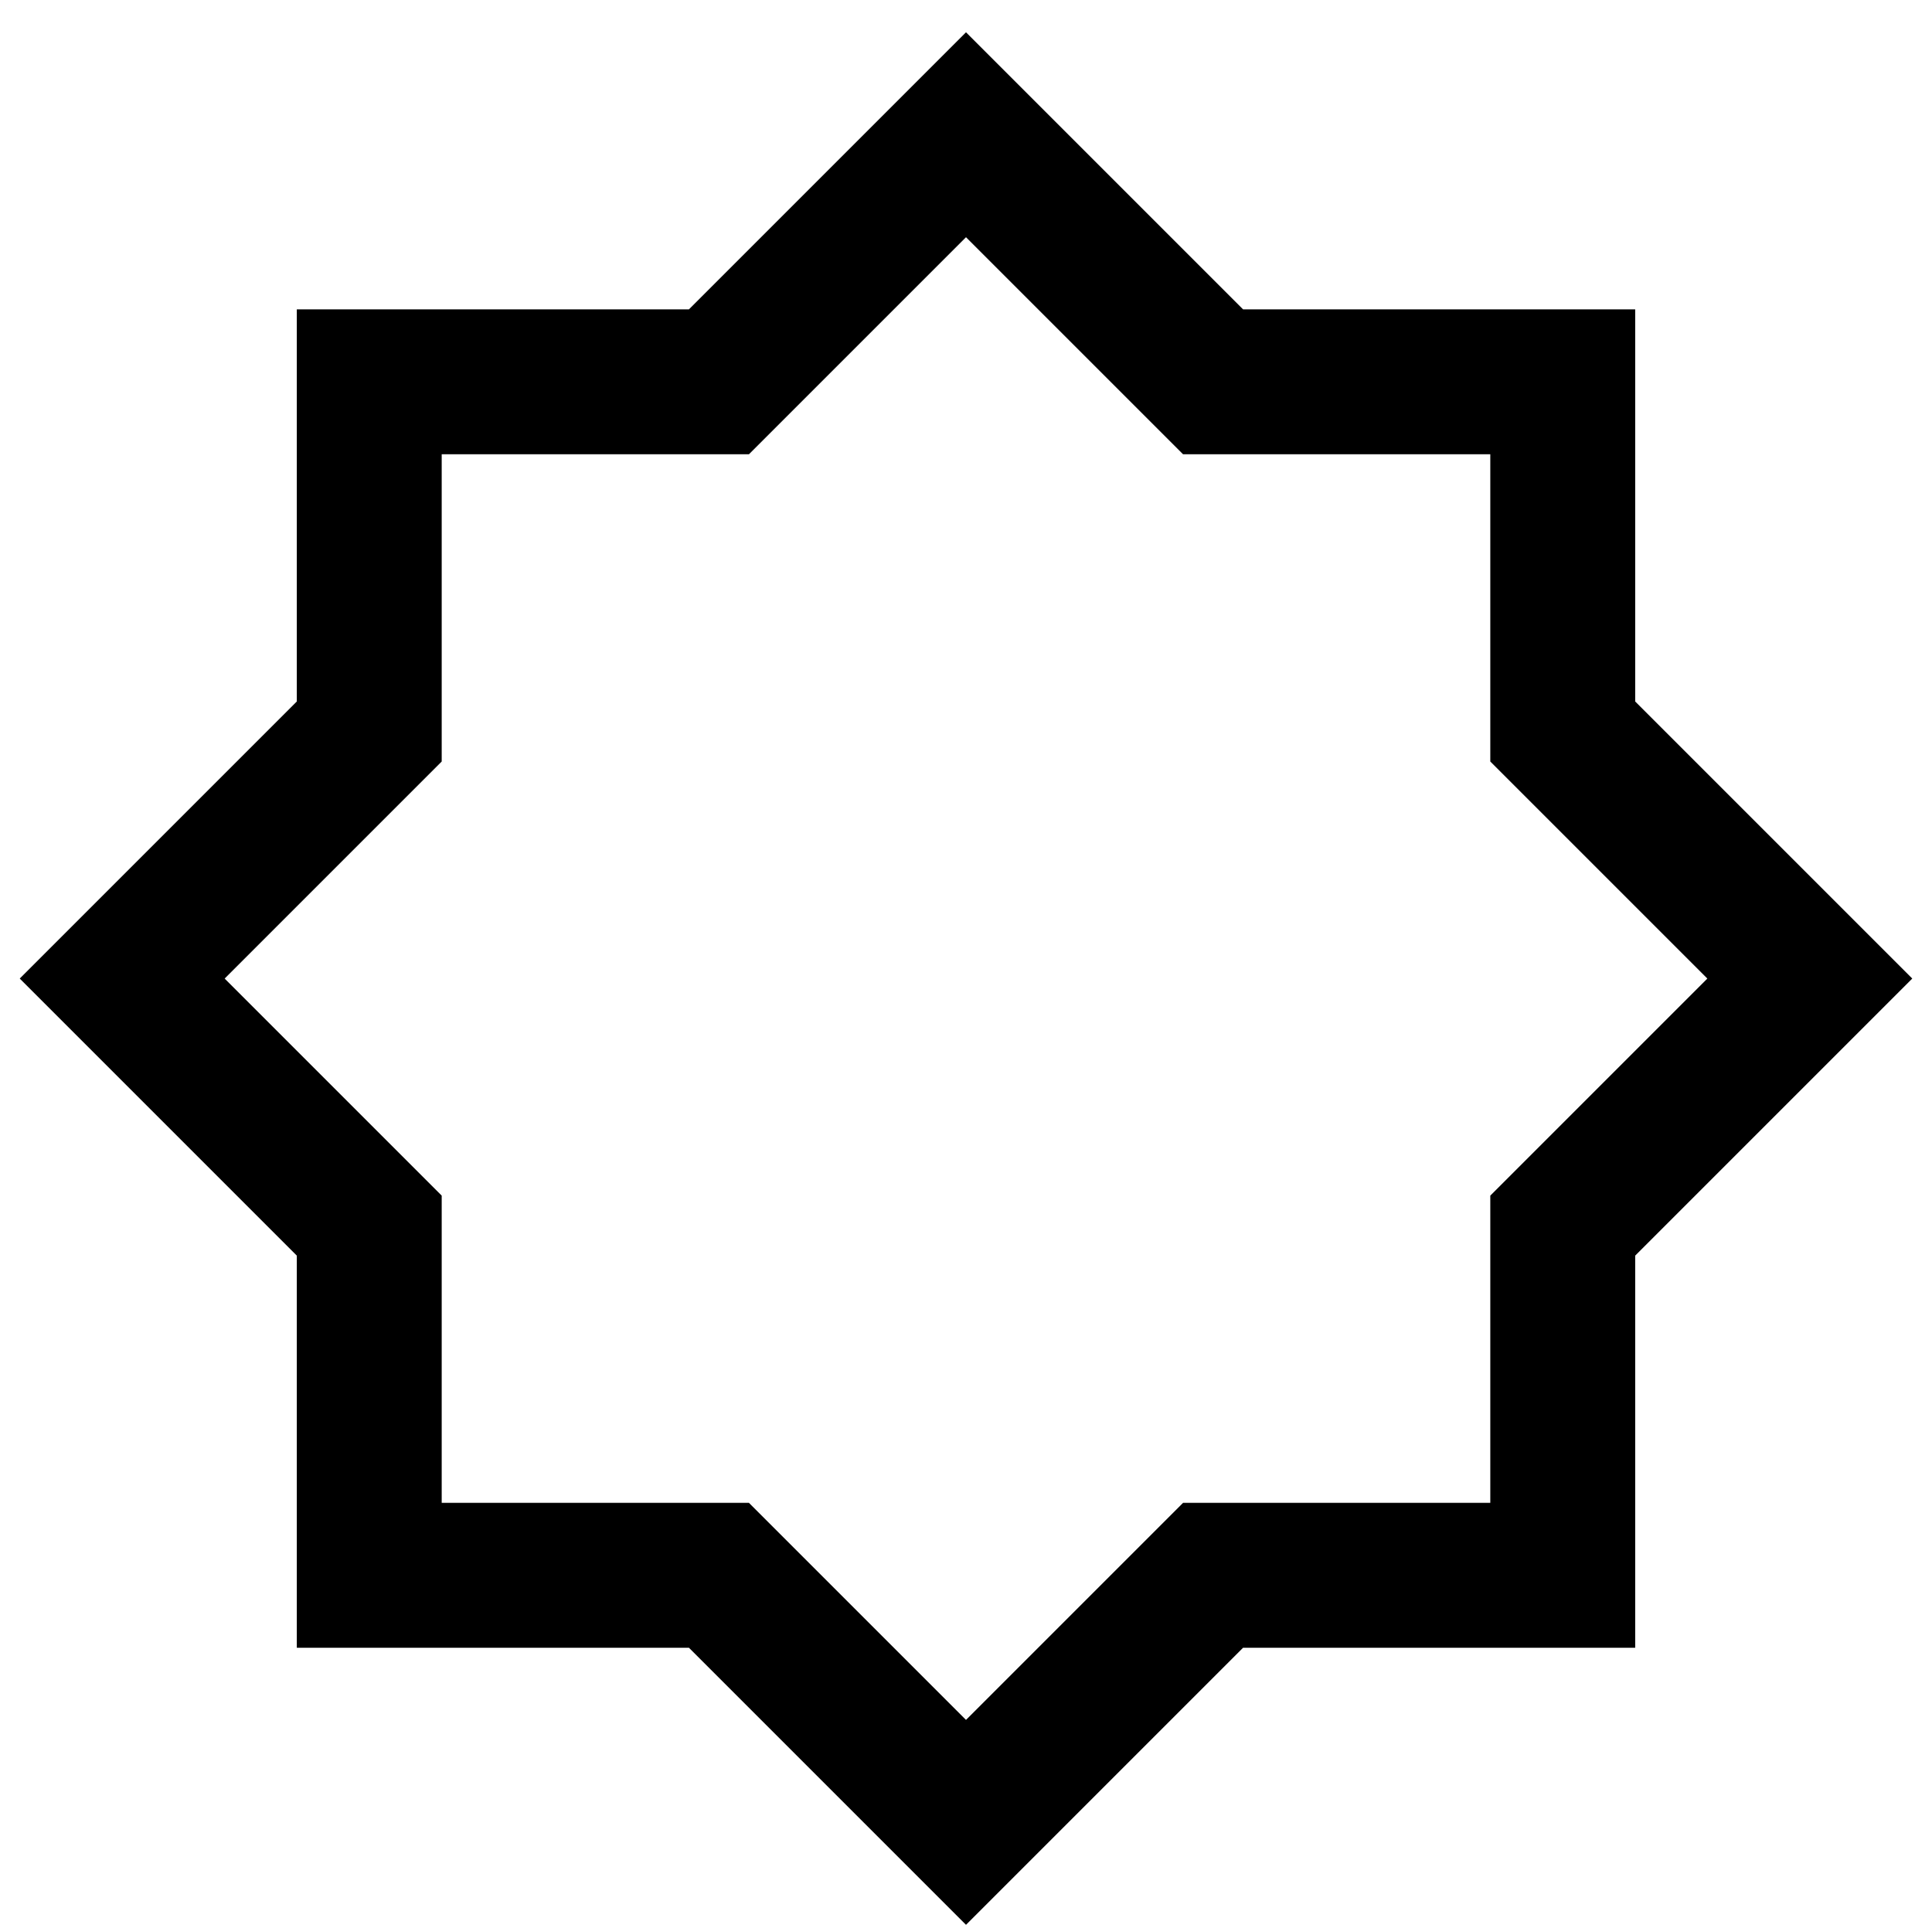
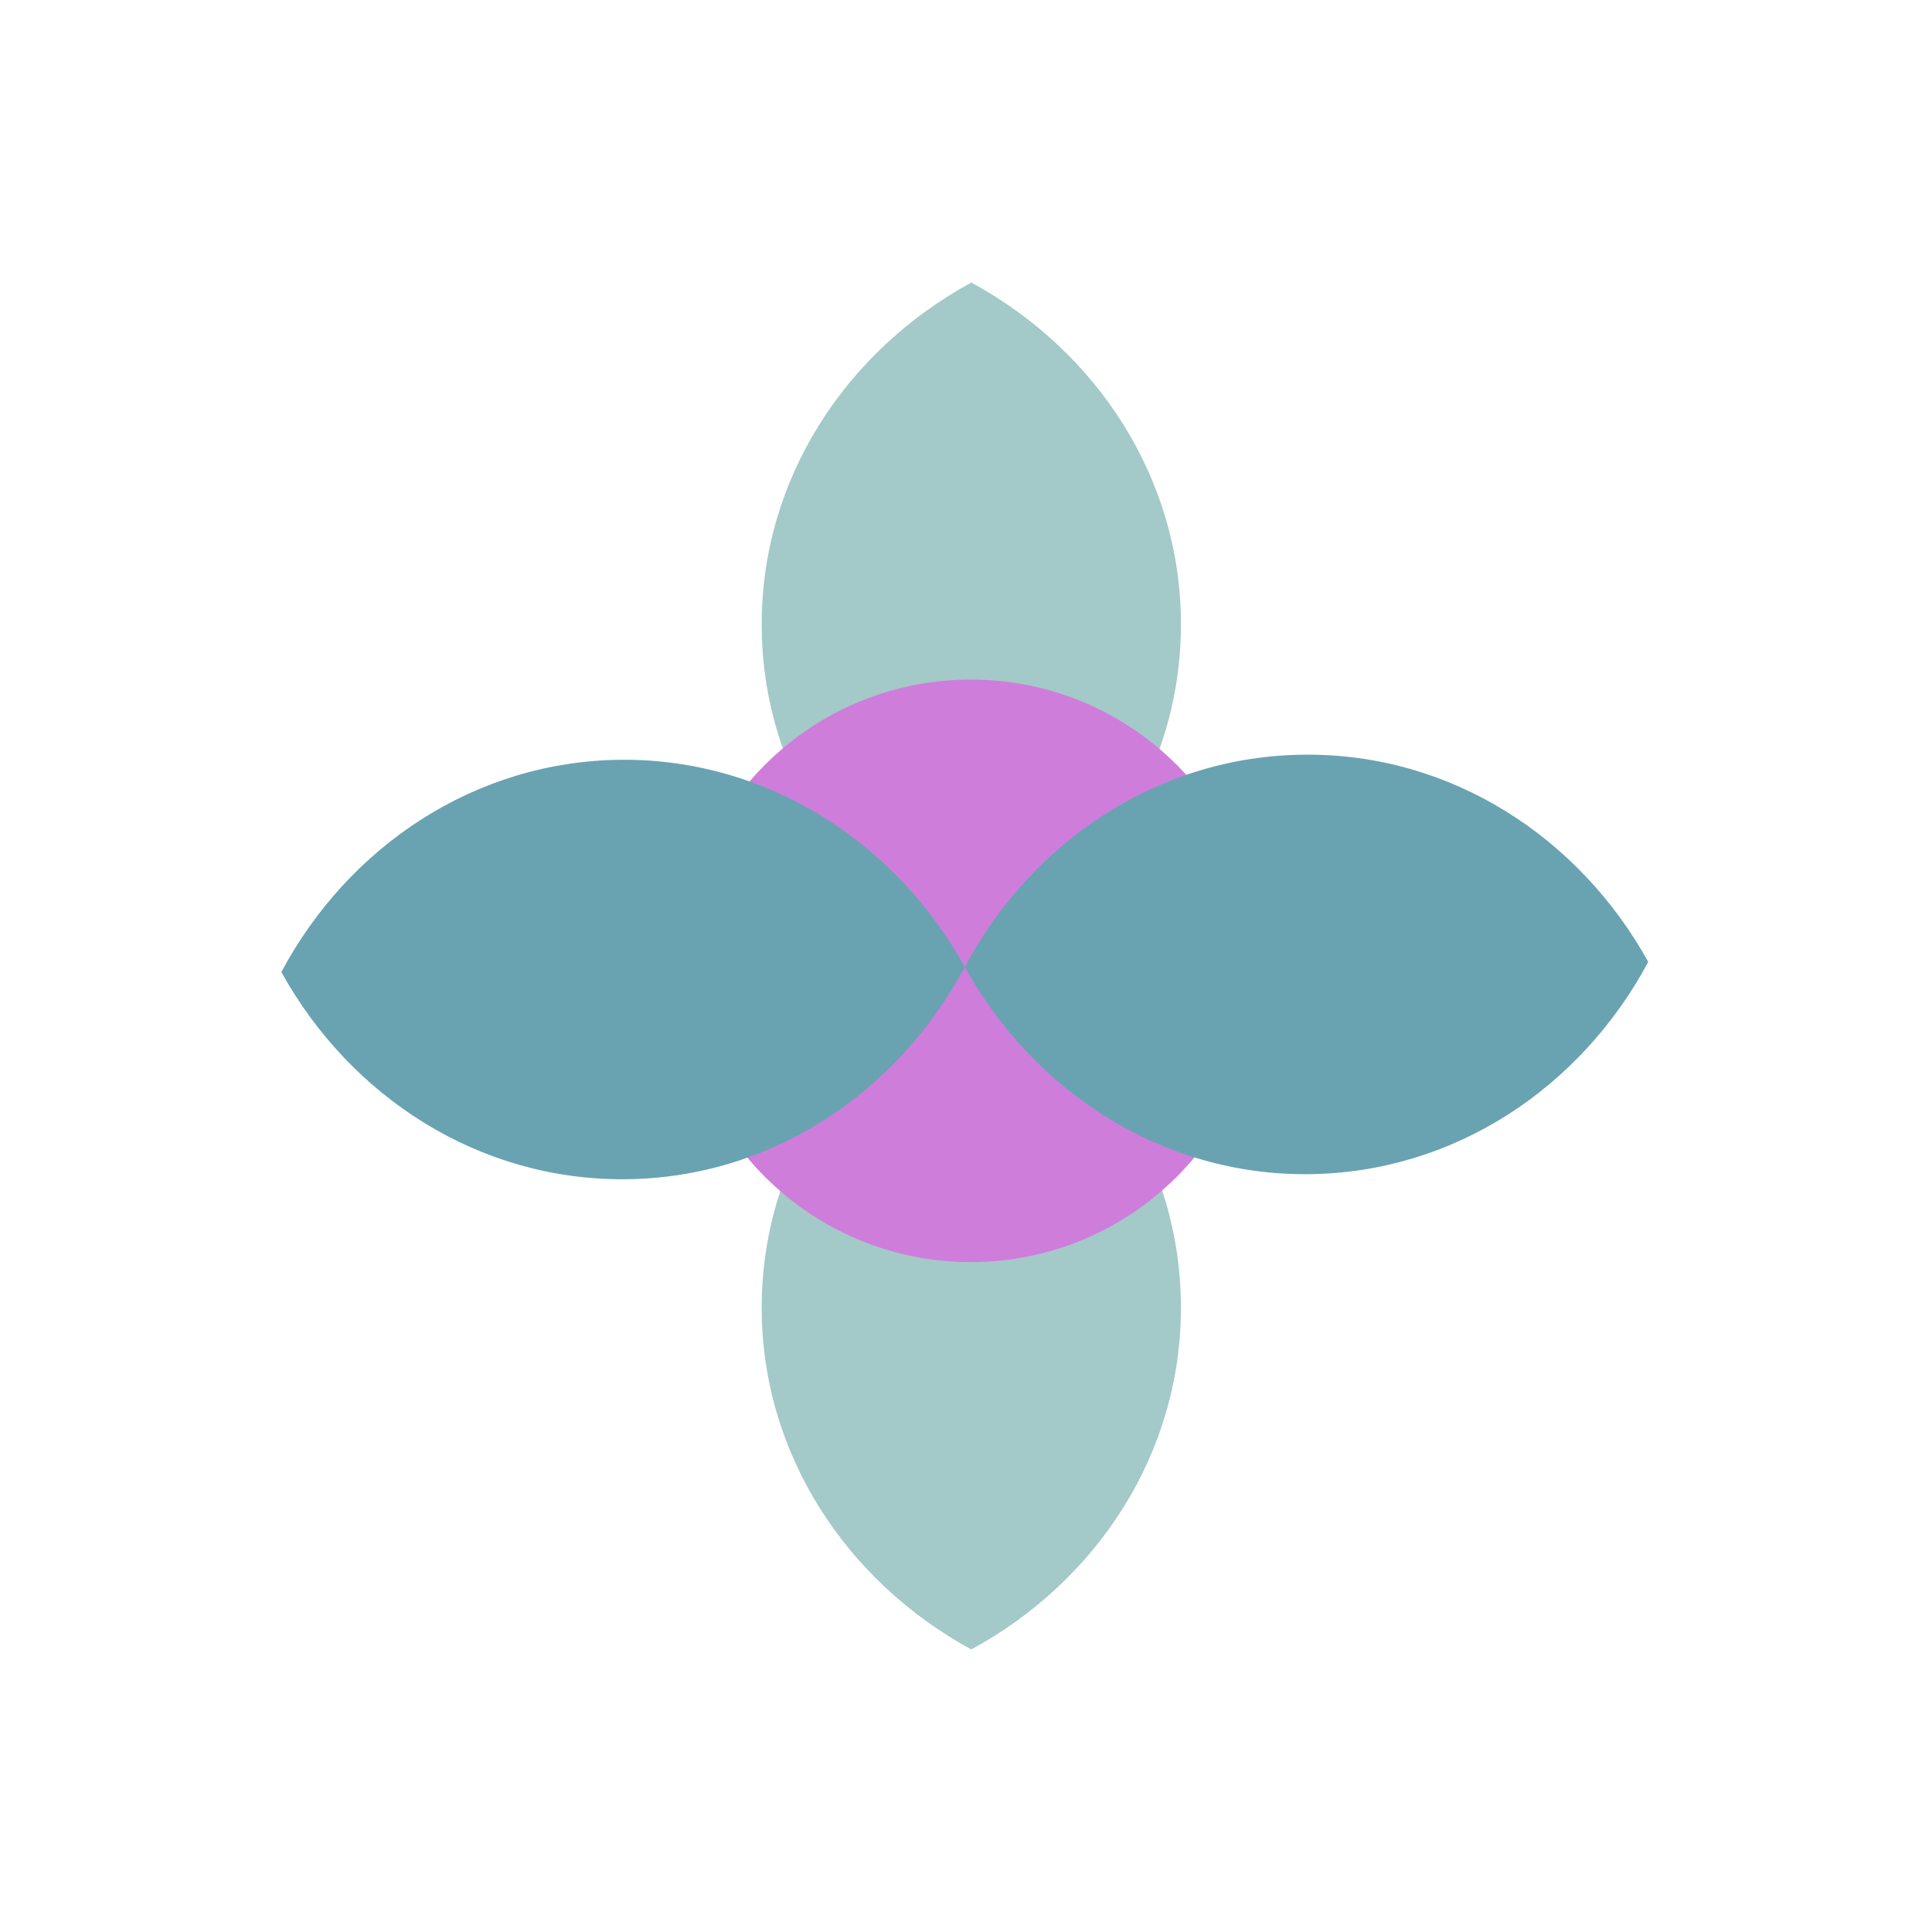
- <svg xmlns="http://www.w3.org/2000/svg" version="1.1" id="Calque_1" x="0px" y="0px" viewBox="0 0 800 800" style="enable-background:new 0 0 800 800;" xml:space="preserve">
+ <svg xmlns="http://www.w3.org/2000/svg" version="1.1" id="Layer_1" x="0px" y="0px" viewBox="0 0 800 800" style="enable-background:new 0 0 800 800;" xml:space="preserve">
  <style type="text/css">
- 	.st0{fill:none;stroke:#000000;stroke-width:60;stroke-miterlimit:10;}
+ 	.st0{fill:#A3C9C8;}
+ 	.st1{fill:#CF7DDB;}
+ 	.st2{fill:#69A3B2;}
</style>
-   <polygon class="st0" points="647.1,507.5 749.4,405.2 647.1,302.9 647.1,158.1 502.3,158.1 400,55.8 297.7,158.1 152.9,158.1   152.9,302.9 50.6,405.2 152.9,507.5 152.9,652.3 297.7,652.3 400,754.6 502.3,652.3 647.1,652.3 " />
+   <g>
+     <path class="st0" d="M489,258.5c0,60.5-35,113.3-86.8,141.5c-51.9-28.2-86.8-81-86.8-141.5s35-113.3,86.8-141.5   C454.1,145.2,489,198,489,258.5z M402.2,400c-51.9,28.2-86.8,81-86.8,141.5s35,113.3,86.8,141.5c51.9-28.2,86.8-81,86.8-141.5   S454.1,428.2,402.2,400z" />
+   </g>
+   <circle class="st1" cx="402" cy="402" r="120.6" />
+   <g>
+     <path class="st2" d="M541.7,486.2c-60.5,0.5-113.6-34.1-142.2-85.8c27.8-52.1,80.3-87.5,140.8-87.9c60.5-0.5,113.6,34.1,142.2,85.8   C654.7,450.3,602.2,485.7,541.7,486.2z M399.5,400.4c-28.6-51.7-81.7-86.2-142.2-85.8c-60.5,0.5-113,35.8-140.8,87.9   c28.6,51.7,81.7,86.2,142.2,85.8C319.2,487.9,371.7,452.5,399.5,400.4z" />
+   </g>
</svg>
